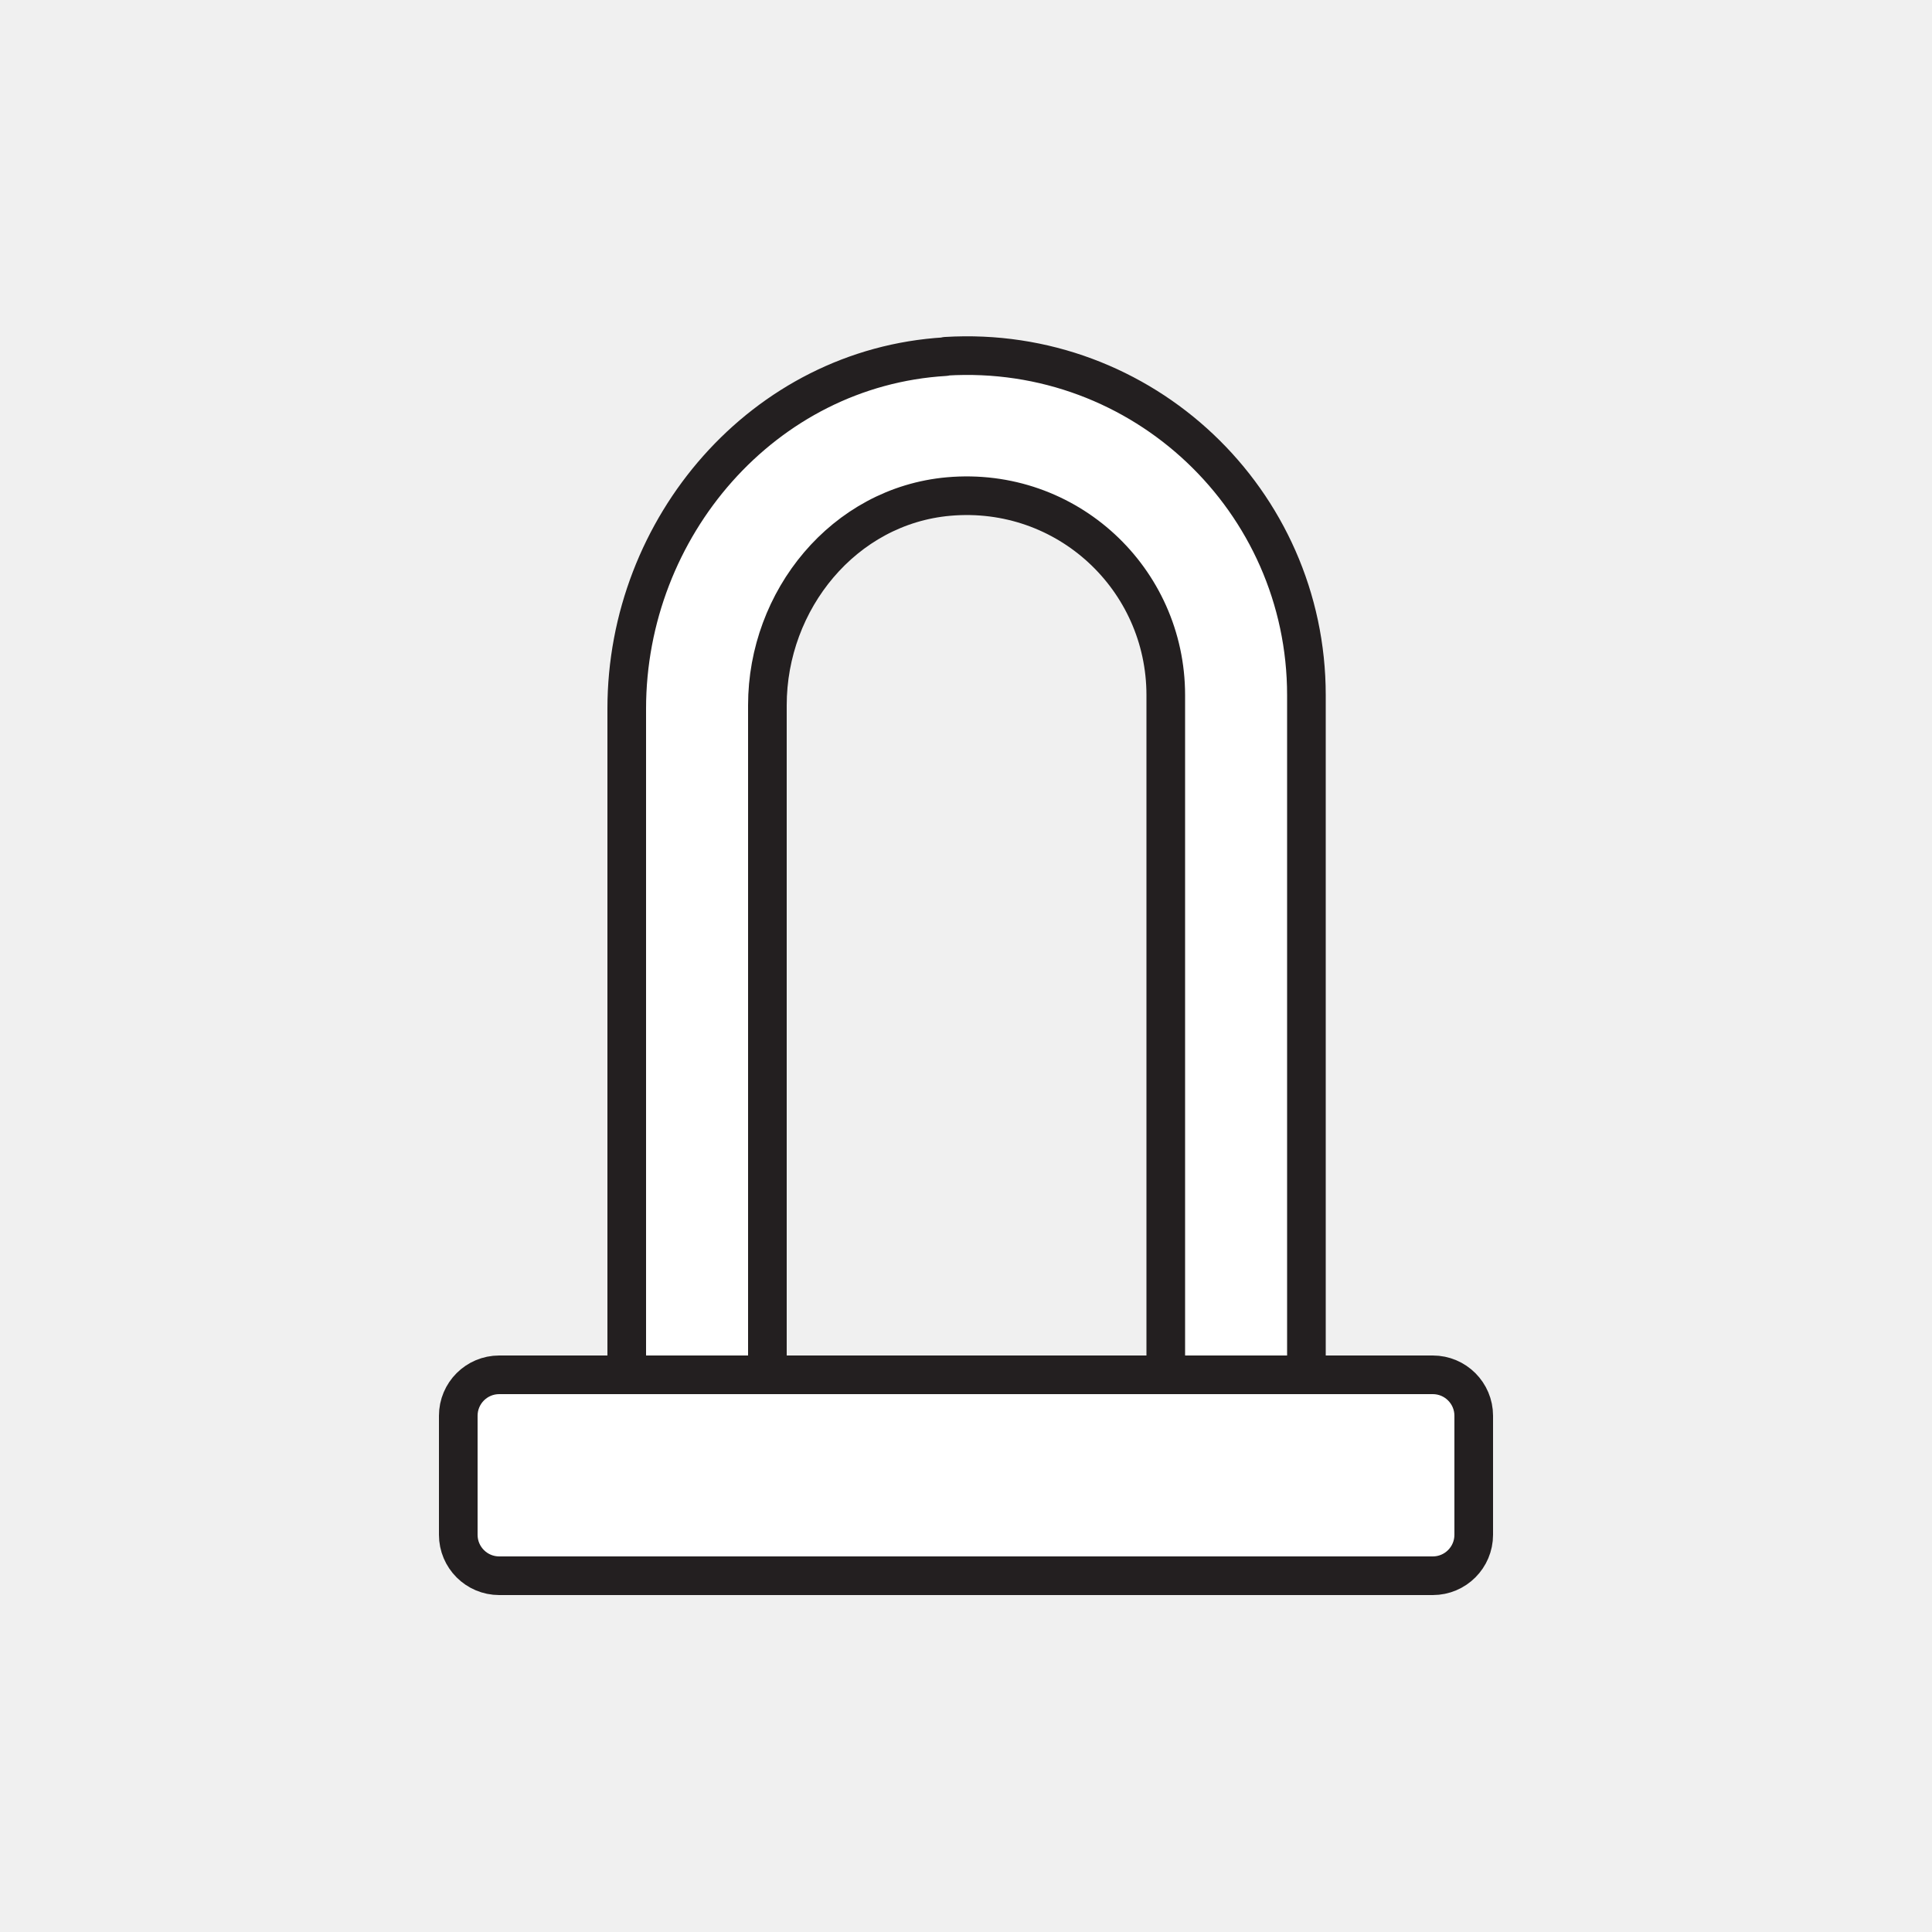
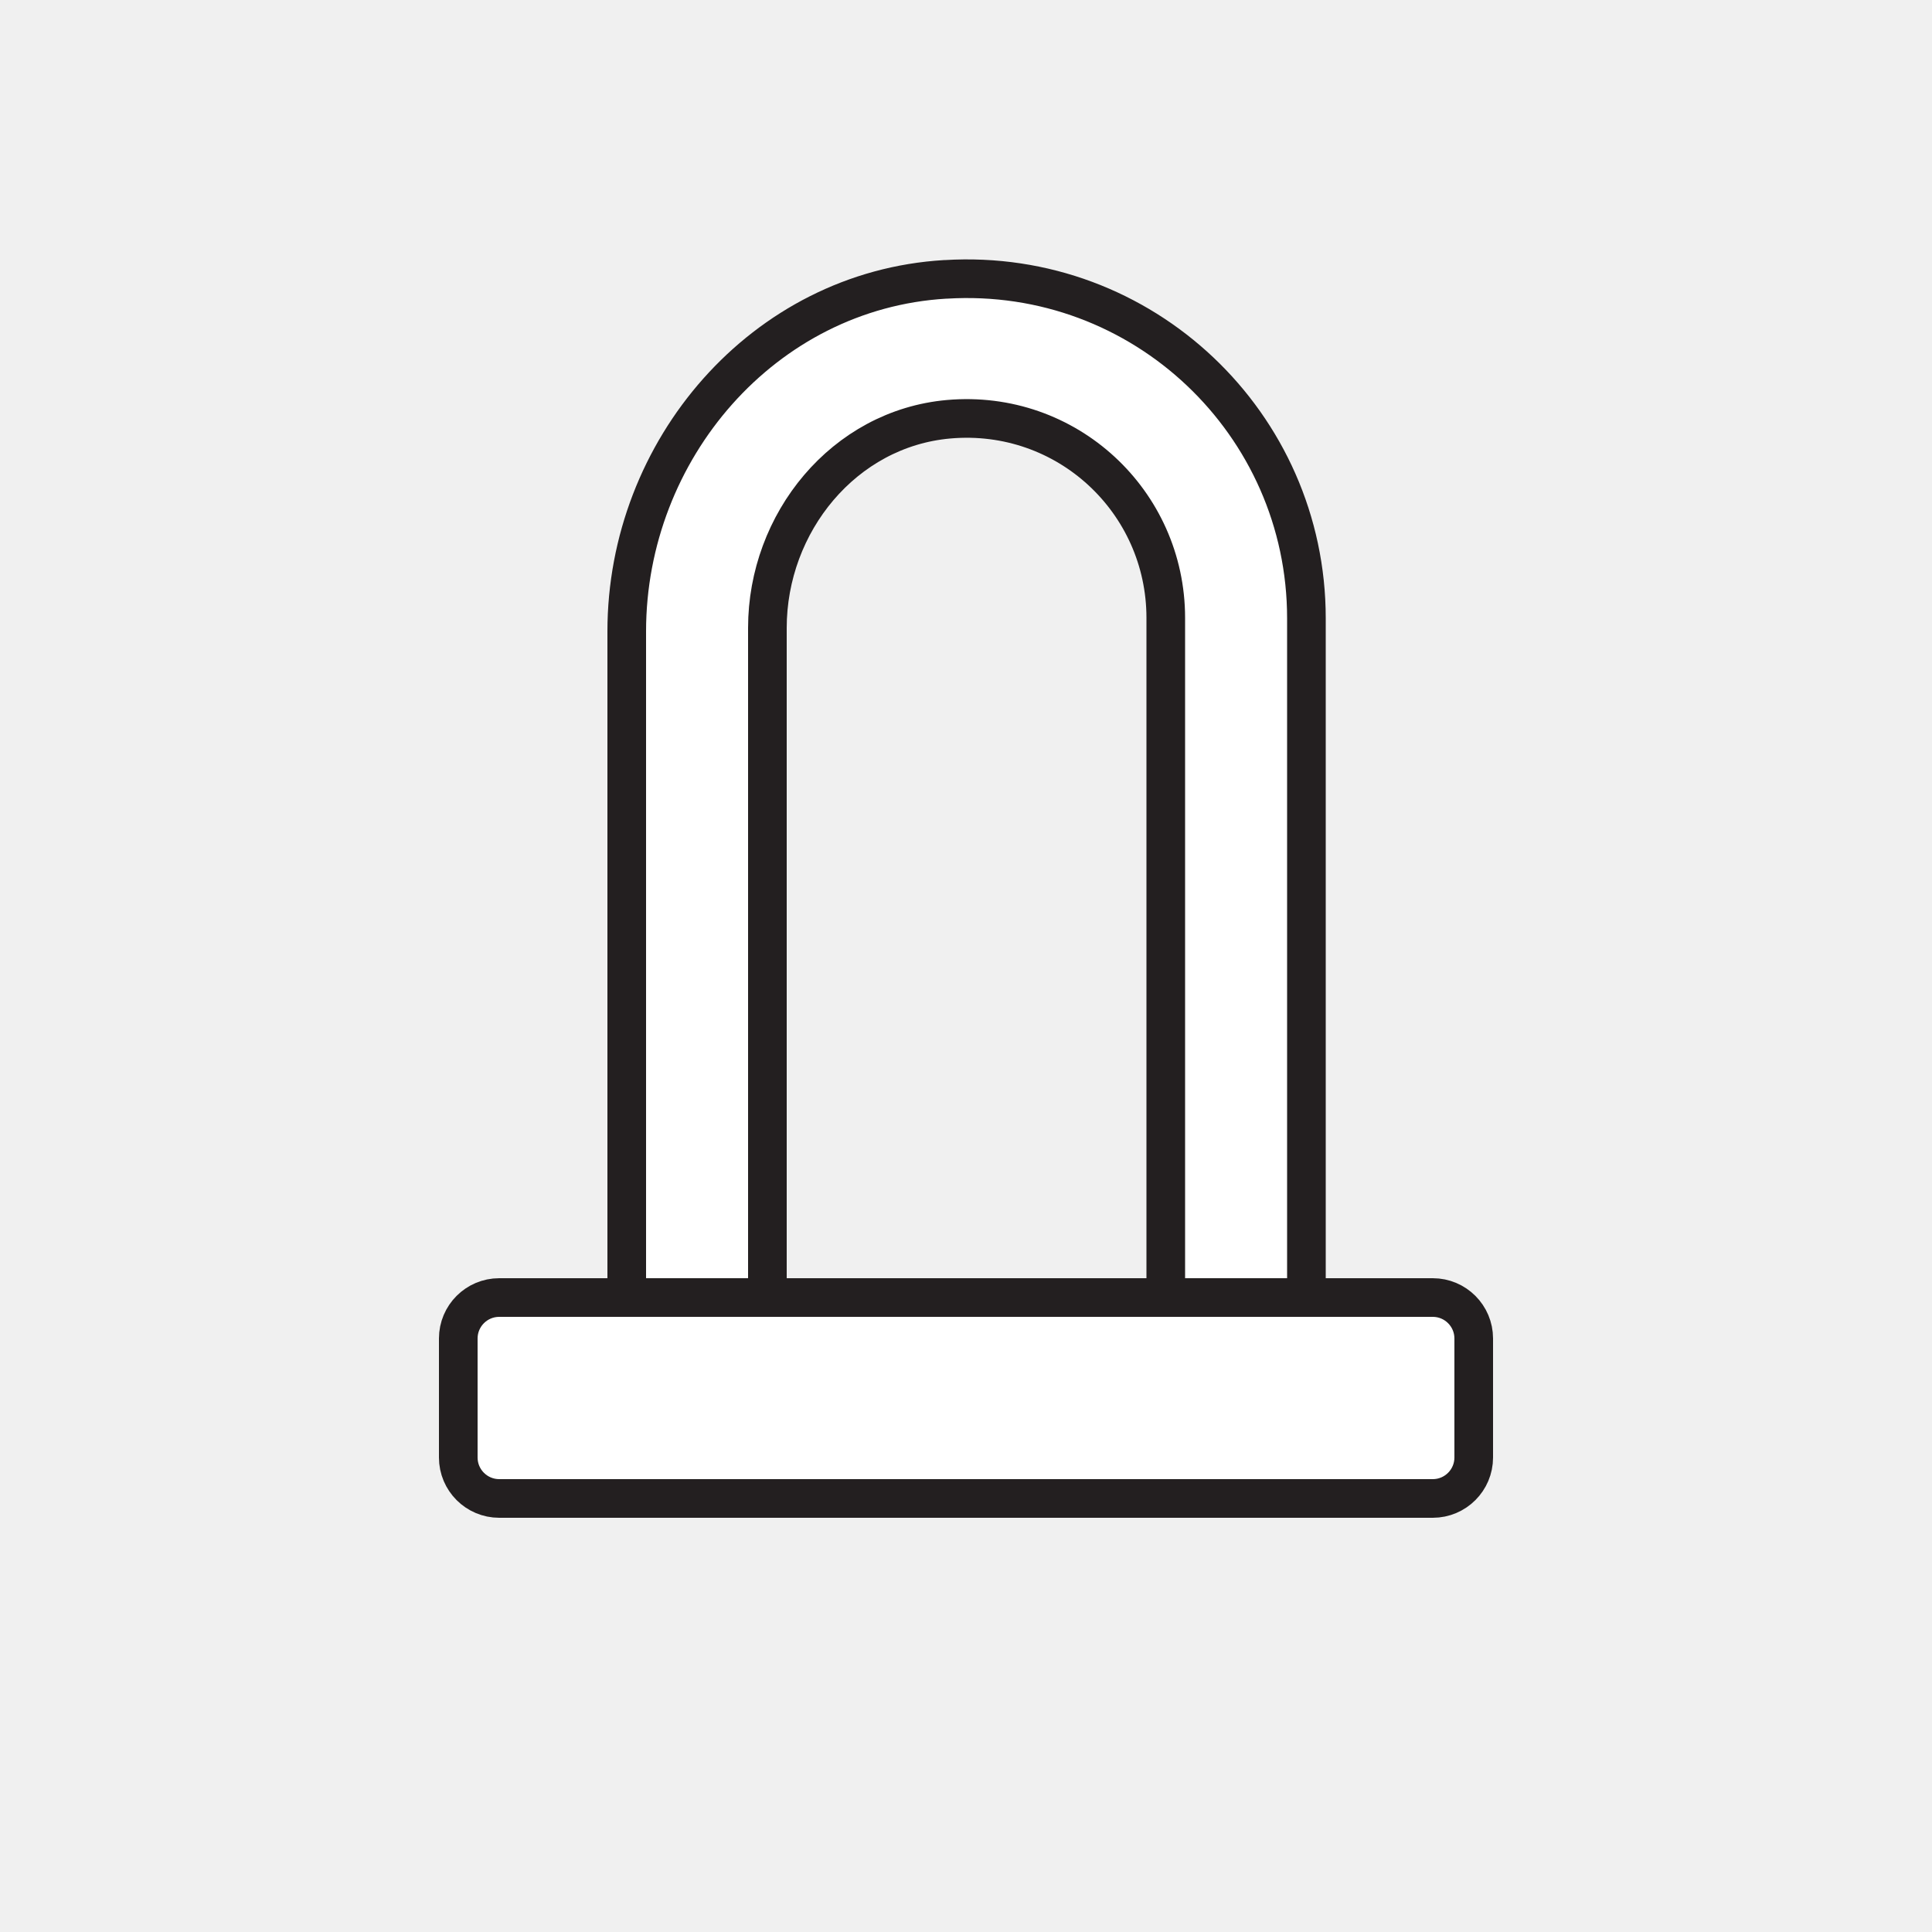
<svg xmlns="http://www.w3.org/2000/svg" id="Layer_1" data-name="Layer 1" viewBox="0 0 50 50">
  <defs>
    <style>
      .cls-1 {
        fill: #fff;
        stroke: #231f20;
        stroke-linecap: round;
        stroke-linejoin: round;
      }
    </style>
  </defs>
-   <rect class="cls-1" x="11.86" y="35.58" width="26.28" height="5.2" rx="1.06" ry="1.06" />
-   <path class="cls-1" d="M24.46,9.23c-4.7.28-8.24,4.41-8.24,9.11v17.19s.02.05.05.05h3.54s.05-.02.05-.05v-17.28c0-2.72,1.98-5.16,4.69-5.4,3.06-.27,5.62,2.13,5.62,5.14v17.54s.02.05.05.05h3.54s.05-.02.05-.05v-17.54c0-5.03-4.23-9.08-9.33-8.77Z" />
+   <rect class="cls-1" x="11.86" y="33.58" width="26.28" height="5.2" rx="1.06" ry="1.06" />
+   <path class="cls-1" d="M24.46,7.23c-4.7.28-8.24,4.41-8.24,9.11v17.19s.02.05.05.05h3.54s.05-.02.05-.05v-17.28c0-2.72,1.98-5.16,4.69-5.4,3.06-.27,5.62,2.13,5.62,5.14v17.54s.02.05.05.05h3.54s.05-.02.05-.05V16c0-5.03-4.23-9.08-9.33-8.77Z" />
</svg>
